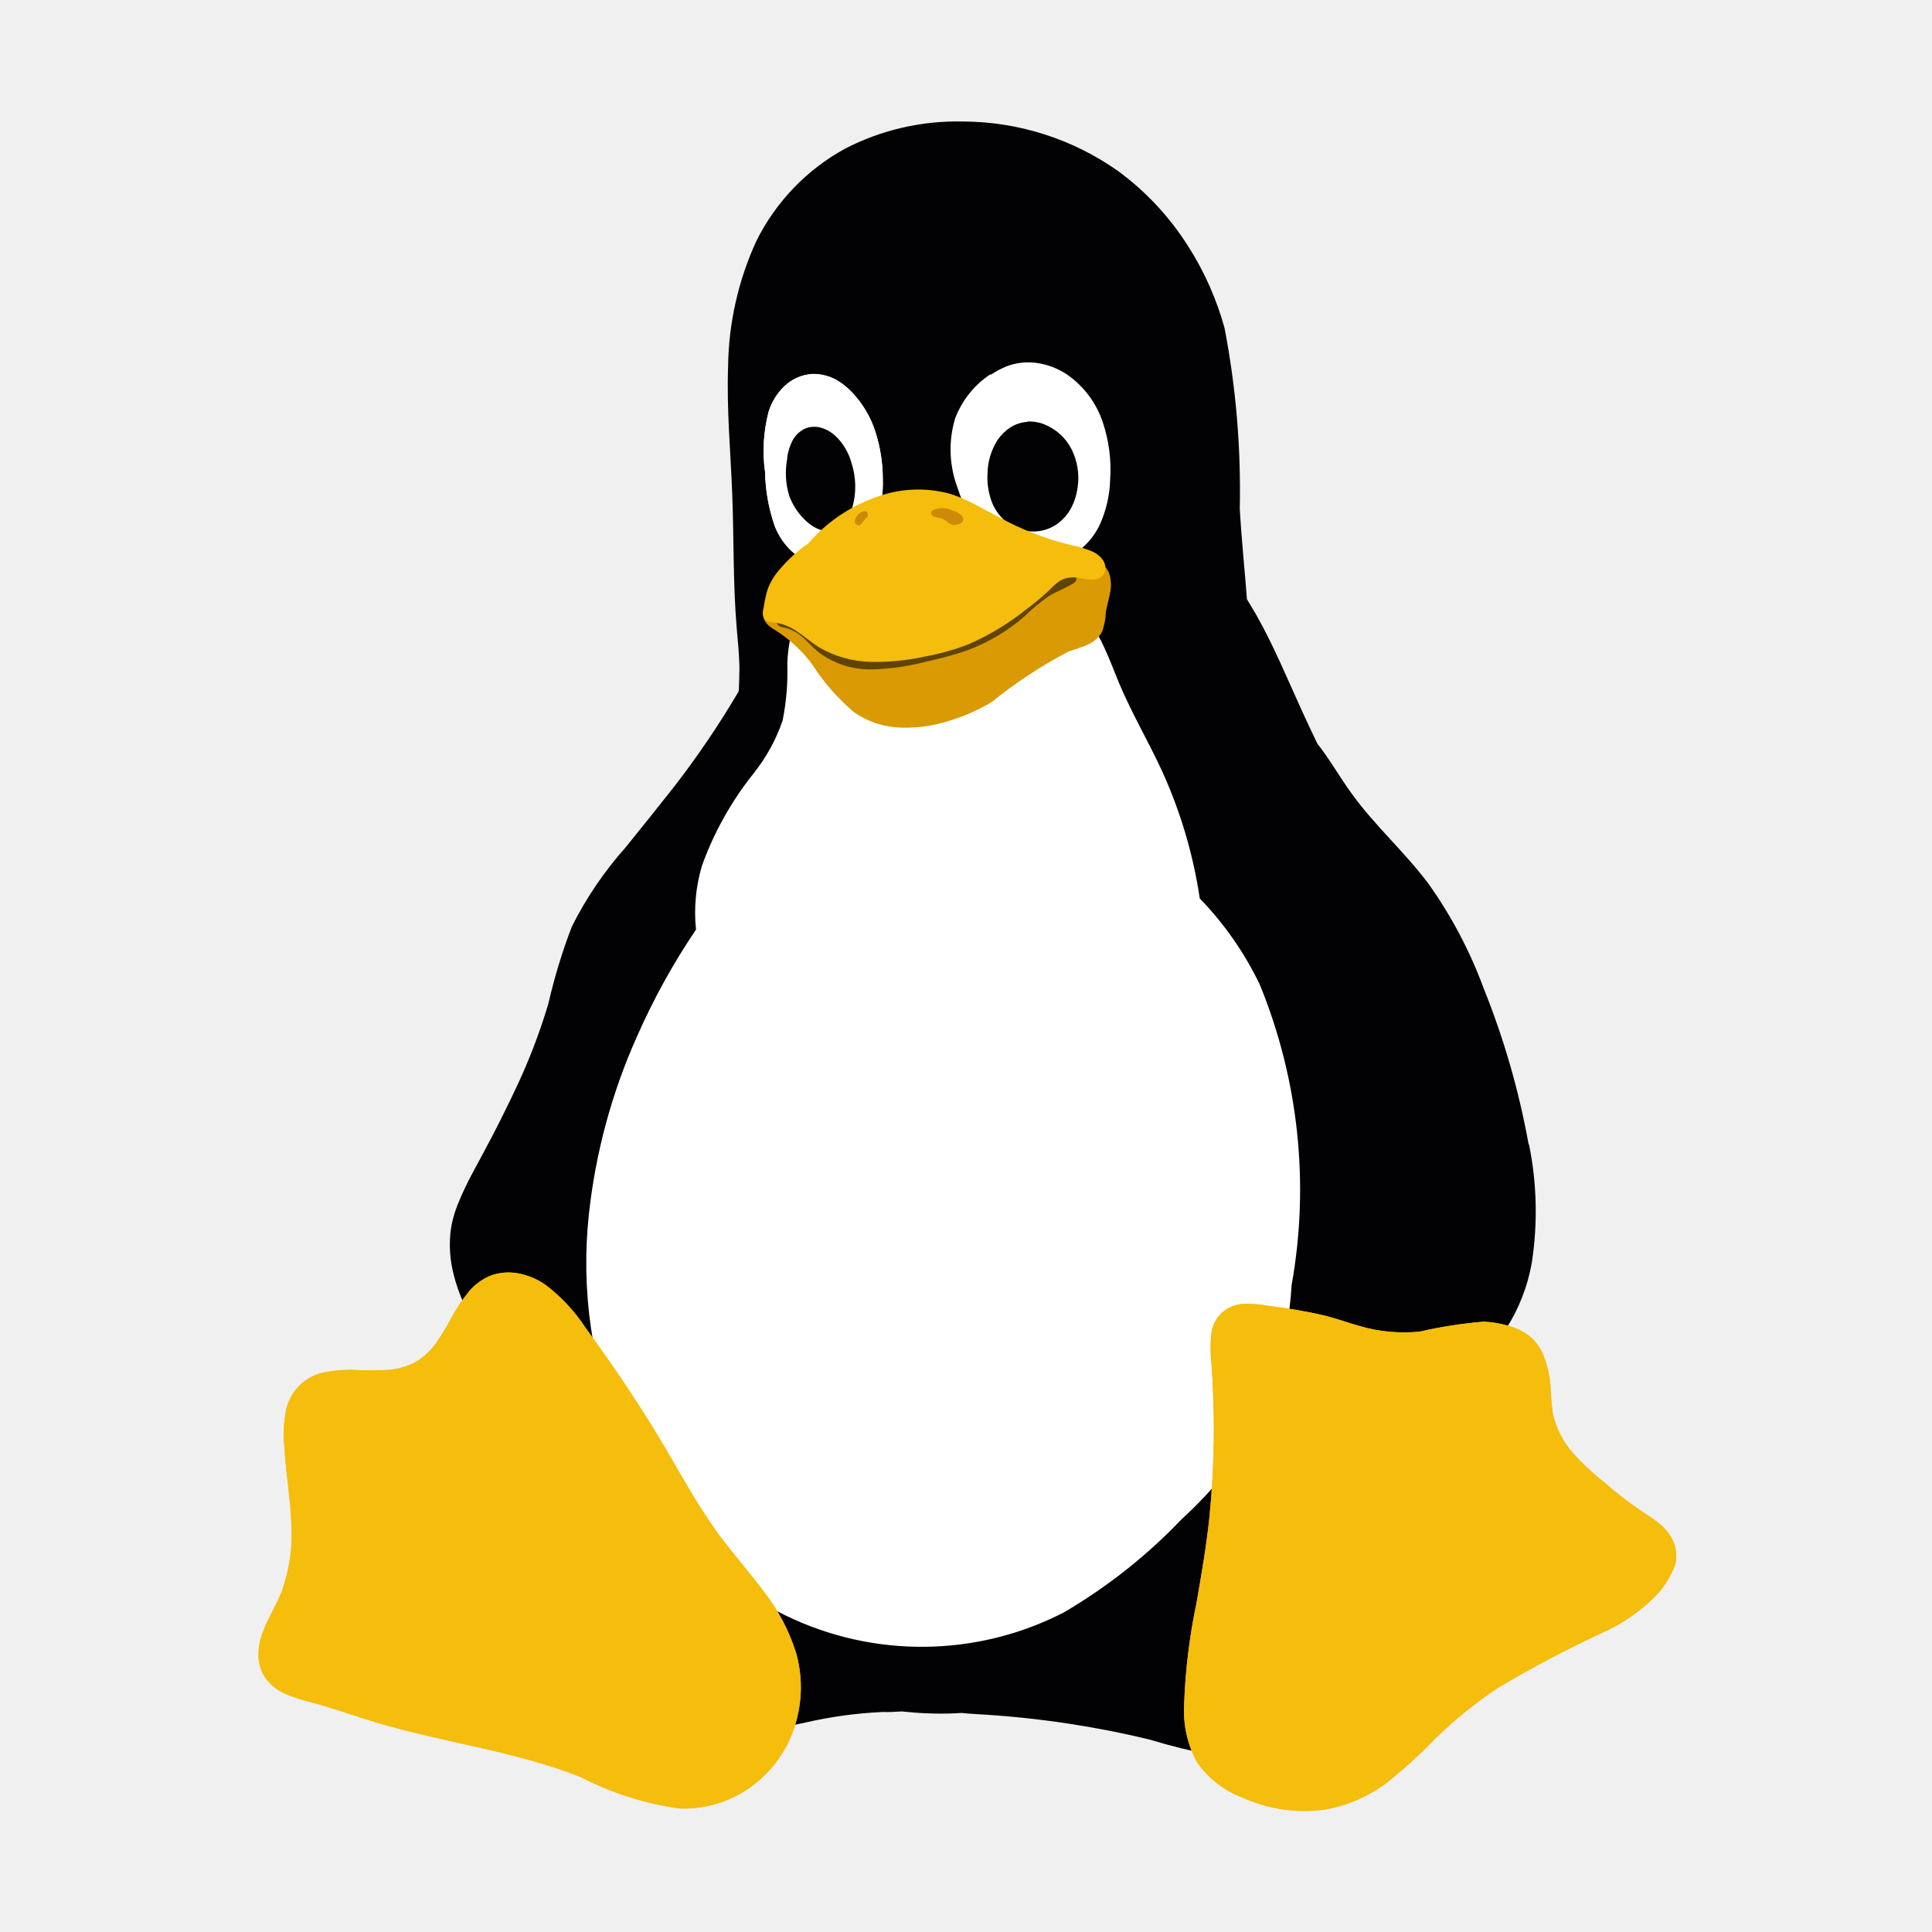
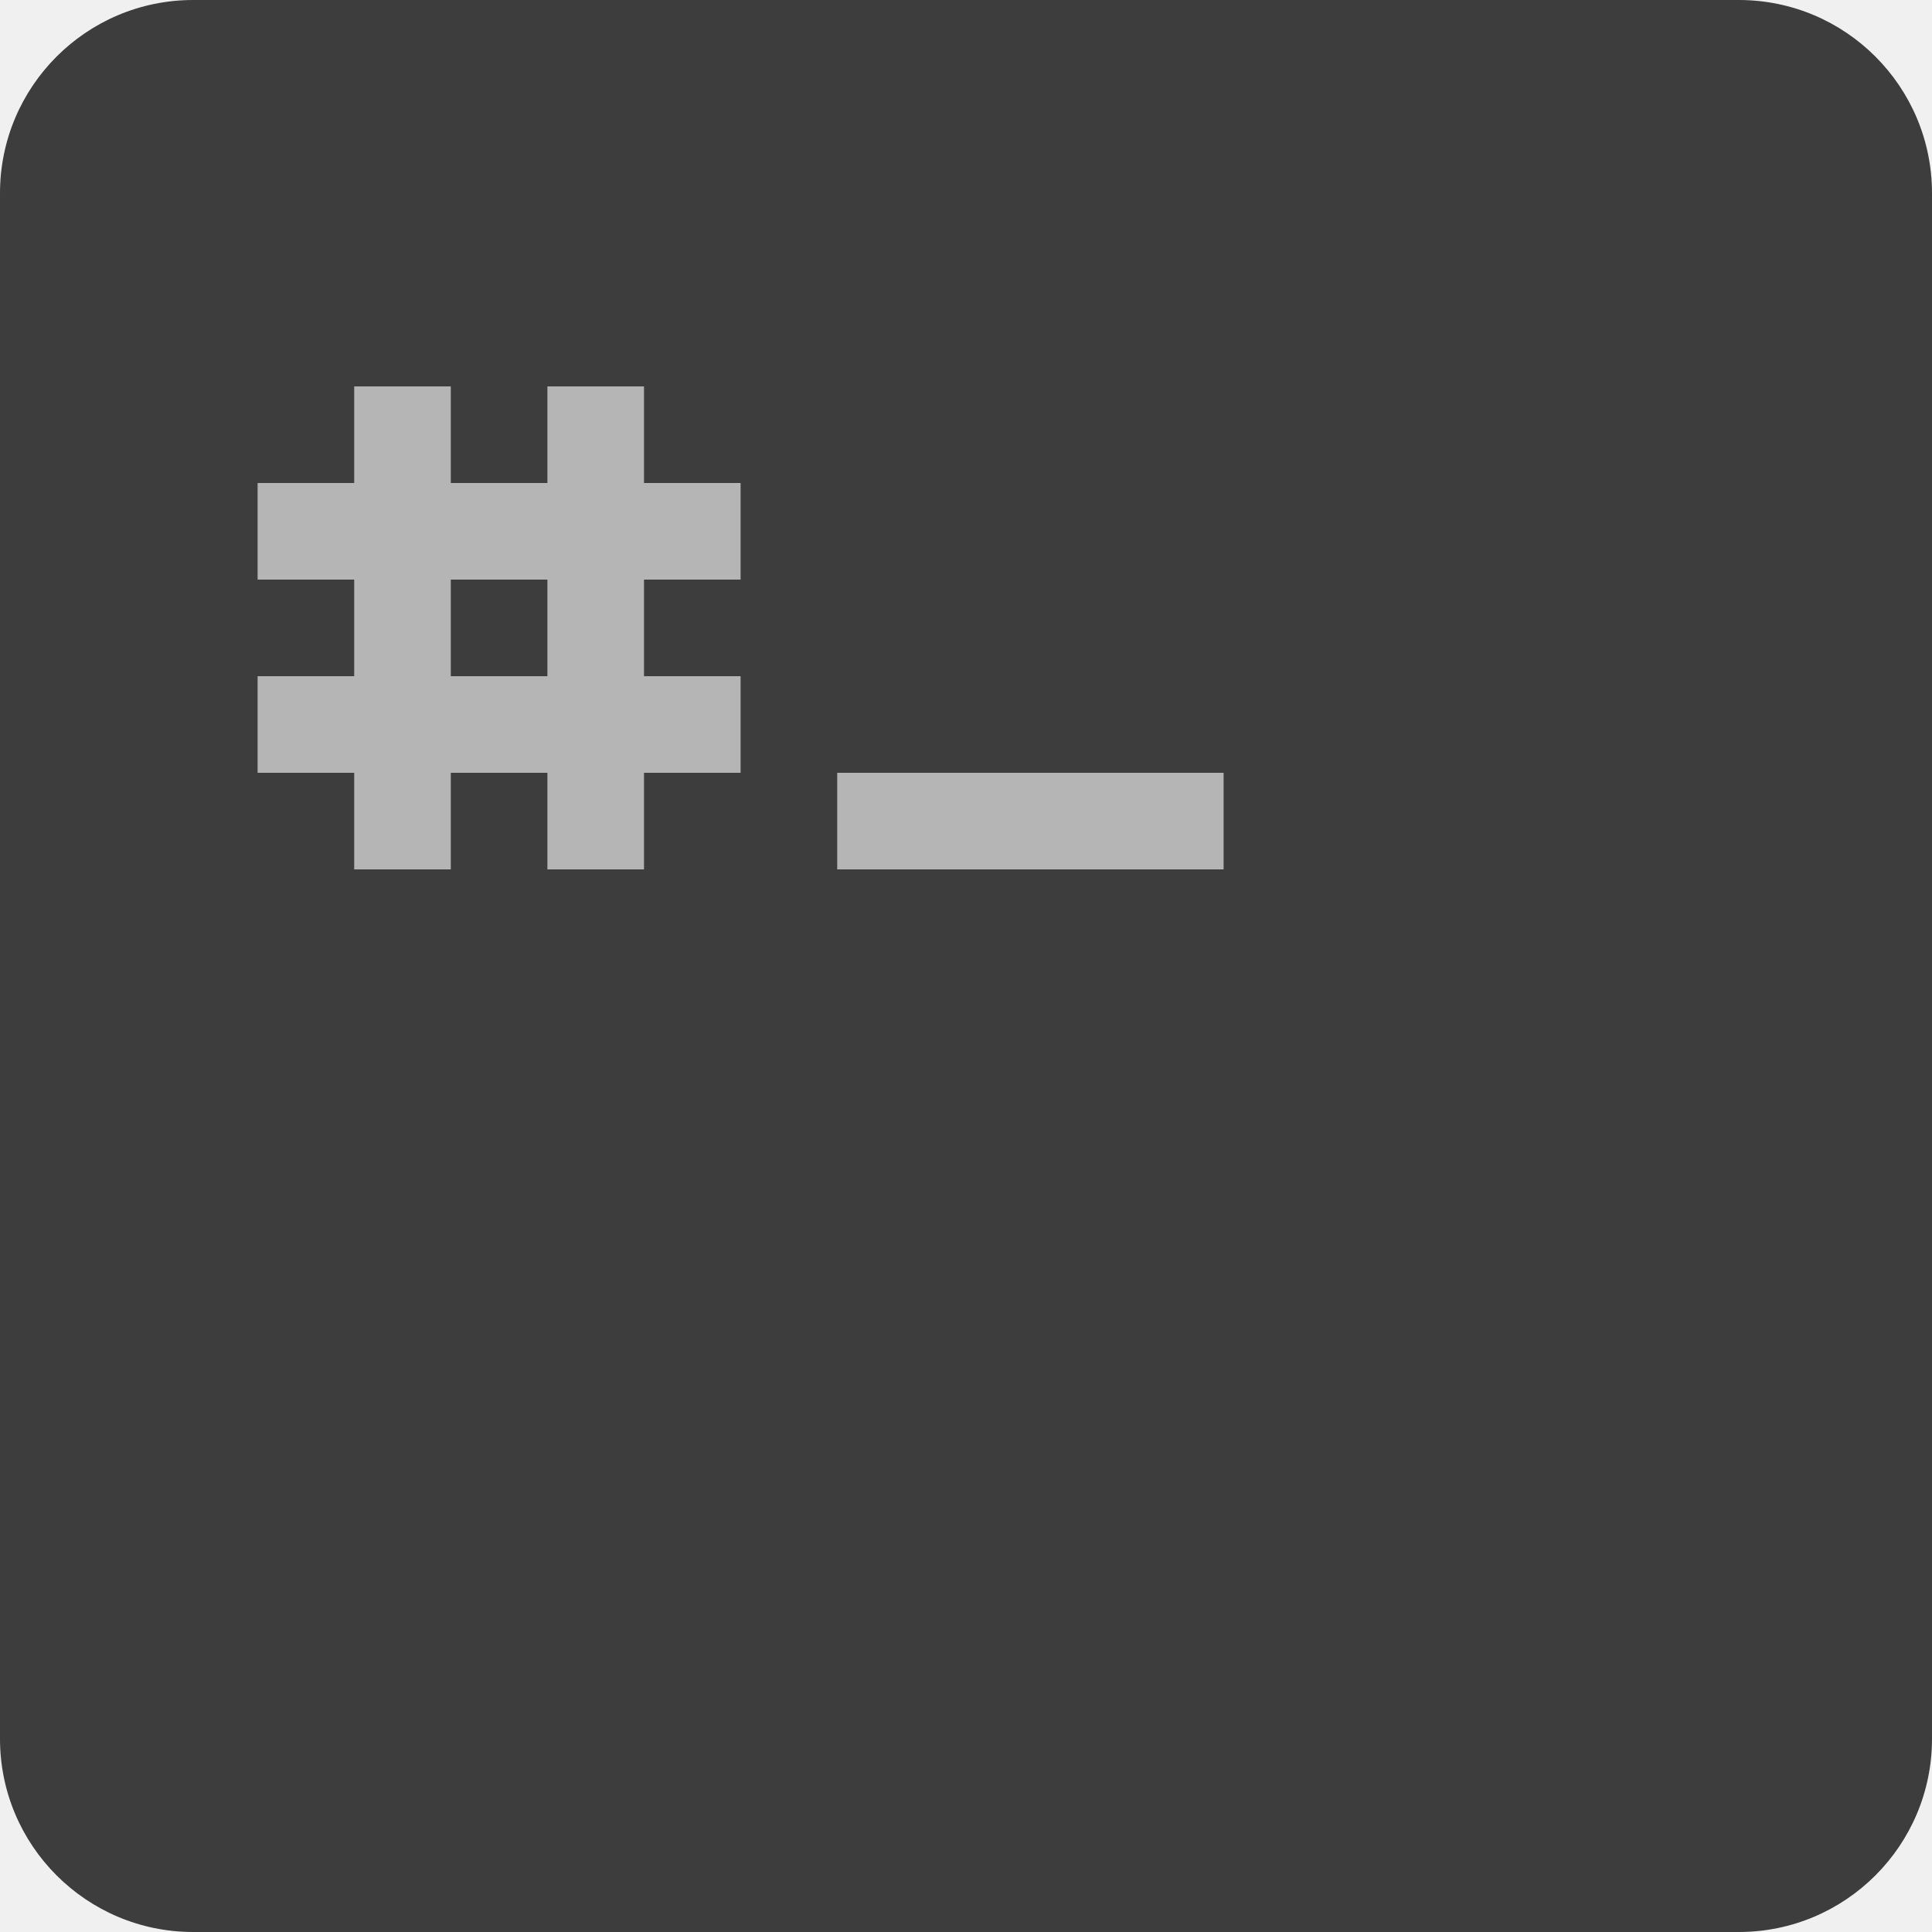
- <svg xmlns="http://www.w3.org/2000/svg" t="1786258352053" class="icon" viewBox="0 0 1024 1024" version="1.1" p-id="38218" width="200" height="200">
-   <path d="M525.2 198.3c-8.6 5.6-15.2 13.8-18.9 23.4-3.8 12.4-3.2 25.6 1.5 37.7 3.9 12.7 11.7 23.8 22.2 31.8 5.4 3.8 11.6 6.2 18.2 7 6.6 0.8 13.2-0.3 19.1-3.3 7-3.9 12.6-10 15.9-17.3 3.2-7.4 5-15.3 5.2-23.3 0.7-10.2-0.6-20.4-3.8-30.1-3.5-10.6-10.3-19.7-19.5-25.9-4.7-3-9.9-5-15.4-5.8-5.5-0.8-11.1-0.2-16.3 1.8-2.9 1.2-5.7 2.7-8.3 4.5" fill="#FFFFFF" p-id="38219" />
-   <path d="M810.2 606.5c-5.1-28.3-13.1-56-23.8-82.6-7.3-19.8-17.2-38.6-29.5-55.8-12.4-16.5-28.1-30.4-40.2-47.1-6.4-8.7-11.8-18.4-18.5-26.9-2.7-5.6-5.3-11.2-7.9-16.8-8-17.5-15.3-35.4-24.8-52-1.5-2.6-3.1-5.2-4.6-7.7-1.2-16-2.9-32-3.8-48 0.7-32.1-2-64.3-8.1-95.9-4.2-15.1-10.6-29.6-19-42.8-9.8-15.6-22.4-29.2-37.2-40.1-24.1-17.1-52.9-26.3-82.4-26.4-21.7-0.5-43.2 4.4-62.5 14.4-20.3 11.1-36.7 28.2-47 48.9-9.6 20.9-14.7 43.5-15 66.5-0.8 22.6 1.3 45 2.2 67.6 0.9 23.4 0.4 46.9 2.3 70.3 0.6 7.5 1.5 15 1.5 22.6 0 3.8-0.2 7.6-0.3 11.3l-0.3 0.8c-10.2 17.3-21.5 34-33.8 49.9-8.6 10.9-17.2 21.7-25.9 32.4-11.3 12.7-20.9 26.8-28.5 42-5.1 13.2-9.2 26.8-12.4 40.6l-0.3 1.1c-4.8 15.9-10.8 31.3-18 46.2-0.7 1.4-1.4 2.9-2 4.2-4.3 8.9-8.8 17.8-13.5 26.5l-5.4 10.1c-3.4 6.1-6.4 12.4-9 18.8-1.5 3.9-2.7 7.9-3.4 12-1.3 8.7-0.7 17.5 1.6 25.9 0.5 2.1 1.2 4.2 1.9 6.3 2.2 6.2 4.8 12.3 7.9 18.1 1.4 2.7 2.9 5.3 4.3 8l1.3 1.9c1.4 2.5 2.9 5 4.4 7.4l0.2 0.3c1.7 2.8 3.6 5.5 5.4 8.2l0.3 0.4c1.9 2.6 3.8 5.3 5.8 7.9 7.4 28.9 21 55.8 39.7 79-2.9 5.1-5.5 10.1-8.4 15.1-10.2 14.8-18.6 30.7-25.1 47.4-2.7 8.6-3.4 17.7-1.9 26.6 1.4 9 6 17.1 13 23 4.7 3.6 10.1 6.1 15.8 7.3 5.7 1.2 11.6 1.8 17.5 1.5 22.2-1.7 44.2-6.1 65.4-12.9 12.8-3.4 25.6-6.4 38.6-9 13.5-3.1 27.2-5 41-5.6 3.4 0.1 6.8-0.1 10.1-0.3 9.4 1 18.8 1.4 28.3 1l3.5-0.2c2.4 0.3 4.9 0.4 7.4 0.6 16.6 0.9 33.1 2.6 49.5 5.1 14.4 2.2 28.8 5 43 8.5 21.9 6.6 44.4 11 67.3 12.9 6 0.3 12-0.2 18-1.4 5.9-1.2 11.5-3.8 16.3-7.4 7-5.8 11.6-13.9 13.1-22.9 1.5-8.9 0.8-18-1.9-26.6-6.6-16.7-15.1-32.6-25.5-47.3-3.6-6.1-7-12.4-10.6-18.5 15.5-17.3 29.2-36.3 40.7-56.5 7 0.4 13.9-0.4 20.6-2.6 17.5-5.9 32.7-17.3 43.3-32.5 3.2-4.5 5.7-9.5 7.2-14.8 6.9-10.7 11.6-22.7 13.8-35.3 3.2-20.8 2.7-42.1-1.5-62.7h-0.2z m0 0" fill="#020204" p-id="38220" />
-   <path d="M425.6 323.2c-3.1 4-5.3 8.7-6.4 13.6-1.1 4.9-1.8 10-1.9 15 0.3 10.1-0.5 20.2-2.5 30.1-3.5 10.3-8.8 19.8-15.6 28.3-11.7 14.7-20.9 31.2-27.2 48.8-3.2 10.9-4.3 22.3-3.1 33.7-12.1 17.9-22.6 36.9-31.3 56.7-13.4 29.9-22 61.8-25.5 94.4-4.3 40.1 1.6 80.6 17 117.8 11.3 26.8 28.5 50.8 50.3 70.1 11.2 9.7 23.5 17.9 36.7 24.4 46.7 22.8 101.4 22.3 147.6-1.4 23.1-13.5 44.2-30.2 62.6-49.5 11.9-10.8 22.5-22.9 31.8-36.1 15.5-26.9 24.6-57.1 26.5-88.1 9.6-53.6 3.7-108.8-16.9-159.2-8.1-16.8-18.8-32.2-31.8-45.6a252.5 252.5 0 0 0-20.2-68c-7.2-15.5-15.9-30.3-22.6-46.2-2.7-6.5-5.1-13.1-8.1-19.4-2.9-6.4-6.9-12.3-11.8-17.3-5.3-4.9-11.6-8.6-18.5-10.7-6.9-2.2-14-3.4-21.2-3.6-14.4-0.7-28.9 1.1-43.1 0.6-11.5-0.5-22.8-2.5-34.3-1.8-5.7 0.3-11.4 1.4-16.7 3.5-5.4 2.1-10.1 5.5-13.8 10m4.6-125.1c-5.4 0.4-10.5 2.7-14.4 6.4-3.9 3.7-6.8 8.4-8.4 13.5-2.7 10.4-3.4 21.3-1.9 32 0.2 9.7 1.9 19.4 5.1 28.6 1.8 4.5 4.4 8.7 7.8 12.2 3.4 3.5 7.7 6.1 12.4 7.3 4.5 1.1 9.2 0.9 13.5-0.5 4.3-1.4 8.3-3.8 11.5-7 4.7-4.8 8.1-10.7 9.8-17.1 1.7-6.4 2.5-13.1 2.3-19.8 0-8.3-1.3-16.6-3.8-24.6s-6.8-15.3-12.6-21.4c-2.8-2.9-6-5.4-9.6-7.2-3.7-1.7-7.7-2.6-11.7-2.4m95 0c-8.6 5.6-15.2 13.8-18.9 23.4-3.8 12.4-3.2 25.6 1.5 37.7 3.9 12.7 11.7 23.8 22.2 31.8 5.4 3.8 11.6 6.2 18.2 7 6.6 0.8 13.2-0.3 19.1-3.3 7-3.9 12.6-10 15.9-17.3 3.2-7.4 5-15.3 5.2-23.3 0.7-10.2-0.6-20.4-3.8-30.1-3.5-10.6-10.3-19.7-19.5-25.9-4.7-3-9.9-5-15.4-5.8-5.5-0.8-11.1-0.2-16.3 1.8-2.9 1.2-5.7 2.7-8.3 4.5" fill="#FFFFFF" p-id="38221" />
-   <path d="M544.5 223.6c-3.2 0.2-6.2 1.2-8.9 2.9s-5 4-6.8 6.6c-3.4 5.3-5.3 11.5-5.4 17.9-0.3 4.7 0.4 9.5 1.9 14s4.3 8.5 7.9 11.5c3.8 3.1 8.4 4.9 13.3 5.2 4.9 0.2 9.7-1.1 13.7-3.9 3.2-2.3 5.8-5.2 7.6-8.7 1.8-3.4 2.9-7.2 3.4-11 1-6.8-0.2-13.8-3.2-19.9-3.1-6.2-8.4-10.9-14.8-13.4-2.8-1.1-5.7-1.5-8.7-1.4" fill="#020204" p-id="38222" />
-   <path d="M430.2 198.3c-5.4 0.4-10.5 2.7-14.4 6.4-3.9 3.7-6.8 8.4-8.4 13.5-2.7 10.4-3.4 21.3-1.9 32 0.2 9.7 1.9 19.4 5.1 28.6 1.8 4.6 4.4 8.7 7.8 12.2 3.4 3.5 7.7 6.1 12.4 7.3 4.5 1.1 9.2 0.9 13.5-0.5 4.3-1.4 8.3-3.8 11.5-7 4.7-4.8 8.1-10.7 9.8-17.1 1.7-6.4 2.5-13.1 2.3-19.8 0-8.3-1.3-16.6-3.8-24.6s-6.8-15.3-12.6-21.4c-2.8-2.9-6-5.4-9.6-7.2-3.7-1.7-7.7-2.6-11.7-2.4" fill="#FFFFFF" p-id="38223" />
-   <path d="M417.3 242.8c-1.3 6.7-1 13.7 1.1 20.2 1.6 4.3 4 8.2 7.2 11.5 2 2.2 4.3 4.1 7 5.4 2.7 1.4 5.7 1.8 8.7 1.1 2.7-0.7 5-2.3 6.7-4.5 1.7-2.2 2.9-4.7 3.7-7.3 2.3-7.8 2.1-16.1-0.4-23.9-1.6-5.7-4.7-10.9-9.1-14.8-2.1-1.8-4.7-3.2-7.4-3.9-2.8-0.7-5.7-0.5-8.4 0.7-2.8 1.4-5.1 3.7-6.5 6.5-1.4 2.8-2.3 5.8-2.7 8.9" fill="#020204" p-id="38224" />
-   <path d="M404.6 326.9c0.2 0.9 0.5 1.8 1 2.5 0.9 1.4 2 2.5 3.4 3.4 1.3 0.9 2.6 1.7 3.9 2.5 6.9 4.7 13 10.5 17.9 17.3 6 9.4 13.5 17.8 22 25 6.5 4.5 14.1 7.2 22 7.9 9.2 0.7 18.5-0.4 27.4-3.2 8.2-2.4 16.1-5.8 23.5-10.3 12.7-10.2 26.3-19.2 40.7-26.7 3.4-1.2 6.8-2.1 10-3.6 3.3-1.4 6.1-3.8 7.8-7 1.1-3.2 1.8-6.6 1.9-10 0.5-3.6 1.7-7.1 2.3-10.7 0.8-3.6 0.5-7.3-0.8-10.8-1.4-2.7-3.6-4.9-6.3-6.3-2.7-1.3-5.7-2.1-8.7-2.2-6.1 0.2-12.1 0.8-18 1.8-8 0.7-16-0.3-24 0-9.9 0.3-19.8 2.5-29.8 2.9-11.4 0.6-22.7-1.2-34.1-1.7-4.9-0.3-9.9-0.1-14.8 0.7-4.9 0.7-9.6 2.5-13.7 5.3-3.8 3-7.3 6.2-10.7 9.6-1.8 1.6-3.8 3-5.9 4.1-2.2 1.1-4.5 1.7-7 1.6-1.2-0.2-2.5-0.2-3.7 0-0.7 0.3-1.4 0.7-1.9 1.2l-1.5 1.8c-1 1.5-1.9 3.1-2.6 4.7" fill="#D99A03" p-id="38225" />
-   <path d="M429.7 301.7c-4 2.4-7.9 5-11.8 7.7-2.1 1.3-3.8 3-5.1 5.1-0.7 1.6-1 3.3-0.9 5 0.1 1.7 0.1 3.4 0 5.1-0.1 1.1-0.5 2.3-0.5 3.5 0 0.6 0 1.2 0.2 1.7 0.2 0.6 0.4 1.1 0.8 1.5 0.5 0.5 1.2 0.9 2 1.1 0.7 0.2 1.5 0.3 2.3 0.5 3.5 1 6.7 2.9 9.3 5.4 2.7 2.4 5.1 5.2 8 7.5 8 6 17.7 9.1 27.6 9 9.9-0.2 19.7-1.6 29.2-4.1 7.5-1.6 14.9-3.6 22.1-6.1 11.2-4.2 21.5-10.3 30.4-18.2 3.9-3.8 8-7.2 12.4-10.3 4-2.5 8.7-4.2 12.7-6.6 0.4-0.2 0.7-0.5 1.1-0.7 0.3-0.3 0.6-0.6 0.8-1 0.3-0.7 0.3-1.5 0-2.2-0.2-0.7-0.5-1.3-0.9-1.8-0.5-0.6-1.1-1.2-1.7-1.7-4.6-3.4-10.1-5.3-15.8-5.5-5.8-0.4-11.3 0-16.9-1.1-5.2-1.1-10.3-2.6-15.3-4.4-5.3-1.7-10.7-3-16.3-3.9-13-2.1-26.2-1.8-39.1 1-12.1 2.7-23.8 7.3-34.6 13.5" fill="#604405" p-id="38226" />
-   <path d="M428.4 288.1c-5.8 3.9-11 8.7-15.5 14.1-2.6 3-4.7 6.5-6.1 10.3-0.9 3-1.5 6.1-2 9.2-0.3 1.1-0.5 2.3-0.5 3.5 0 0.6 0.1 1.2 0.3 1.7 0.2 0.6 0.5 1.1 0.9 1.5 0.7 0.7 1.6 1.1 2.6 1.3 0.9 0.2 1.9 0.2 2.9 0.3 4.4 0.7 8.5 2.5 12.1 5.1 3.6 2.5 7 5.4 10.7 7.8 8.4 5 18 7.7 27.8 7.9 9.8 0.2 19.5-0.8 29-2.9 7.6-1.4 15.1-3.5 22.4-6.3 10.9-4.7 21.1-10.8 30.4-18.2 4.3-3.2 8.5-6.6 12.4-10.3 1.3-1.3 2.6-2.6 4-3.8 1.4-1.2 3-2.1 4.7-2.7 2.7-0.7 5.5-0.8 8.3-0.1 2 0.5 4.1 0.7 6.2 0.7 1.1 0 2.1-0.2 3.1-0.5 1-0.4 1.9-1 2.5-1.8 0.9-1.1 1.3-2.4 1.3-3.8s-0.4-2.7-1.1-3.9c-1.5-2.3-3.8-4.1-6.3-5.1-3.5-1.4-7.1-2.5-10.8-3.2-11.3-2.7-22.3-6.7-32.7-11.9-5.2-2.6-10.1-5.4-15.3-8.1-5.2-2.9-10.6-5.4-16.2-7.2-12.9-3.5-26.6-2.9-39.1 1.8-14 4.9-26.5 13.4-36.1 24.7" fill="#F5BD0C" p-id="38227" />
-   <path d="M493.5 272.2c0.7 2.3 4.3 1.9 6.4 2.9 2.1 1 3.3 2.9 5.3 3.1 2.1 0.2 5-0.7 5.3-2.6 0.4-2.6-3.4-4.2-5.8-5.1-3.2-1.5-6.8-1.6-10-0.2-0.7 0.3-1.4 1.2-1.2 1.9z m-34.4-1.2c-2.7-0.9-7.1 3.8-5.8 6.3 0.4 0.7 1.6 1.5 2.4 1.1 0.8-0.4 2.3-3.1 3.6-4 1-0.8 0.8-3.1-0.2-3.4z m0 0" fill="#CD8907" p-id="38228" />
-   <path d="M887.7 829.8c-2 5.2-4.9 10-8.5 14.3-8.4 9-18.6 16.2-29.8 21.2-19 8.8-37.5 18.6-55.5 29.3-11.7 7.8-22.6 16.6-32.7 26.4-8.3 8.7-17.2 16.7-26.6 24.2-9.8 7.2-21.1 12.1-33.1 14-14.7 1.9-29.6-0.4-43.1-6.5-9.7-3.7-18.1-10.2-24-18.8-5-9.2-7.3-19.5-6.8-29.9 0.6-18.3 2.8-36.5 6.6-54.5 2.6-15 5.2-30 6.8-45.1 2.8-27.6 3.1-55.3 1-82.9-0.5-4.6-0.5-9.3 0-13.9 0.6-9.4 8.5-16.6 18-16.5 4.3-0.1 8.6 0.3 12.8 1.1 10 1.2 20 2.9 29.8 5.2 6.1 1.6 12.2 3.8 18.3 5.5 10.2 3 21 3.9 31.6 2.9 11.1-2.6 22.4-4.3 33.8-5.3 4.7 0.2 9.4 1 13.8 2.4 4.6 1.3 8.9 3.6 12.4 6.9 2.5 2.7 4.5 5.8 5.8 9.2 1.9 5.1 3.1 10.4 3.5 15.8 0.2 4.8 0.6 9.6 1.2 14.4 1.7 7.7 5.4 14.9 10.6 20.9 5.3 5.8 11 11.2 17.2 16 5.9 5.2 12.1 10 18.6 14.4 3.1 2.1 6.2 4 9.1 6.3 3 2.2 5.5 5 7.4 8.2 2.4 4.4 3.2 9.5 2 14.4" fill="#F5BD0C" p-id="38229" />
-   <path d="M887.7 829.8c-2 5.2-4.9 10-8.5 14.3-8.4 9-18.6 16.2-29.8 21.2-19 8.8-37.5 18.6-55.5 29.3-11.7 7.8-22.6 16.6-32.7 26.4-8.3 8.7-17.2 16.7-26.6 24.2-9.8 7.2-21.1 12.1-33.1 14-14.7 1.9-29.6-0.4-43.1-6.5-9.7-3.7-18.1-10.2-24-18.8-5-9.2-7.3-19.5-6.8-29.9 0.6-18.3 2.8-36.5 6.6-54.5 2.6-15 5.2-30 6.8-45.1 2.8-27.6 3.1-55.3 1-82.9-0.5-4.6-0.5-9.3 0-13.9 0.6-9.4 8.5-16.6 18-16.5 4.3-0.1 8.6 0.3 12.8 1.1 10 1.2 20 2.9 29.8 5.2 6.1 1.6 12.2 3.8 18.3 5.5 10.2 3 21 3.9 31.6 2.9 11.1-2.6 22.4-4.3 33.8-5.3 4.7 0.2 9.4 1 13.8 2.4 4.6 1.3 8.9 3.6 12.4 6.9 2.5 2.7 4.5 5.8 5.8 9.2 1.9 5.1 3.1 10.4 3.5 15.8 0.2 4.8 0.6 9.6 1.2 14.4 1.7 7.7 5.4 14.9 10.6 20.9 5.3 5.8 11 11.2 17.2 16 5.9 5.2 12.1 10 18.6 14.4 3.1 2.1 6.2 4 9.1 6.3 3 2.2 5.5 5 7.4 8.2 2.4 4.4 3.2 9.5 2 14.4M259.4 676.3c4.9-1.9 10.2-2.4 15.4-1.4 5.2 1 10.1 3.1 14.4 6.1 8.3 6.3 15.5 14.1 21.2 22.8 14.1 19.4 27.6 39.2 39.9 59.8 10 16.7 19.1 33.9 30.6 49.6 7.5 10.2 16 19.7 23.6 29.9 7.9 10 13.9 21.4 17.6 33.5 4.4 16.1 2.6 33.2-4.9 48.1-5.4 10.4-13.5 19.1-23.4 25.1-10 6-21.5 9-33.2 8.7-18.4-2.5-36.2-8.1-52.6-16.6-34.9-13.9-72.8-18.3-108.8-29.1-11.1-3.3-21.9-7.3-33.1-10.3-5-1.2-9.9-2.7-14.7-4.7-4.7-2-8.8-5.4-11.5-9.7-2-3.5-3-7.5-2.9-11.5 0.1-4 0.9-7.9 2.3-11.5 2.7-7.5 7.1-14.2 10-21.6 4.4-12.2 6.1-25.3 5-38.2-0.6-12.9-2.9-25.8-3.6-38.7-0.6-5.8-0.4-11.6 0.6-17.3 1.5-11.4 10.4-20.5 21.9-22.2 5.3-0.9 10.6-1.3 15.9-1 5.3 0.3 10.7 0.3 16 0 5.3-0.3 10.6-1.8 15.3-4.3 4.3-2.6 8.1-6.2 11-10.4 2.9-4.2 5.5-8.5 7.9-13 2.4-4.5 5.1-8.7 8.3-12.7 3-4.1 7.1-7.2 11.8-9.4" fill="#F5BD0C" p-id="38230" />
-   <path d="M259.4 676.4c4.9-1.9 10.2-2.4 15.4-1.4 5.2 1 10.1 3.1 14.4 6.1 8.3 6.3 15.5 14.1 21.2 22.8 14.1 19.4 27.6 39.2 39.9 59.8 10 16.7 19.1 33.9 30.6 49.6 7.5 10.2 16 19.7 23.6 29.9 7.9 10 13.9 21.4 17.6 33.5 4.4 16.1 2.6 33.2-4.9 48.1-5.4 10.4-13.5 19.1-23.4 25.1-10 6-21.5 9-33.2 8.7-18.4-2.5-36.2-8.1-52.6-16.6-34.9-13.9-72.8-18.3-108.8-29.1-11.1-3.3-21.9-7.3-33.1-10.3-5-1.2-9.9-2.7-14.7-4.7-4.7-2-8.8-5.4-11.5-9.7-2-3.5-3-7.5-2.9-11.5 0.1-4 0.9-7.9 2.3-11.5 2.7-7.5 7.1-14.2 10-21.6 4.4-12.2 6.1-25.3 5-38.2-0.6-12.9-2.9-25.7-3.6-38.7-0.6-5.8-0.4-11.6 0.6-17.3 1.5-11.4 10.4-20.5 21.9-22.2 5.3-0.9 10.6-1.3 15.9-1 5.3 0.3 10.7 0.3 16 0 5.3-0.3 10.6-1.8 15.3-4.3 4.3-2.6 8.1-6.2 11-10.4 2.9-4.2 5.5-8.5 7.9-13 2.4-4.5 5.1-8.7 8.3-12.7 3-4.1 7.1-7.3 11.8-9.4" fill="#F5BD0C" p-id="38231" />
-   <path d="M267.1 684.8c4.4-1.7 9.3-2 13.9-0.9s8.9 3.2 12.6 6.2c7.1 6.2 13.1 13.6 17.6 21.9 12 19.4 23.7 39 34.6 59 7.9 15.3 16.8 30.1 26.6 44.2 6.8 9.2 14.6 17.6 21.6 26.6 7.3 8.9 12.8 19 16.2 29.9 4 14.3 2.3 29.6-4.5 42.9-5 9.4-12.5 17.3-21.7 22.6-9.2 5.4-19.8 8-30.4 7.5-16.7-2.6-32.9-7.6-48.2-14.9-30.4-11.1-63.5-12.5-94.7-21.2-11.2-3-22.1-7.1-33.4-9.9-5-1.1-10-2.5-14.8-4.3-4.8-1.8-9-5.2-11.8-9.5-1.8-3.4-2.7-7.2-2.5-11 0.2-3.8 1-7.6 2.4-11.2 2.7-7.1 7-13.6 9.7-20.7 3.8-11 5.1-22.6 3.9-34.2-0.8-11.5-2.9-22.9-3.5-34.5-0.4-5.1-0.2-10.3 0.7-15.4 0.9-5.1 3.3-9.8 6.9-13.6 4.2-3.8 9.4-6.3 15-7 5.6-0.7 11.2-0.7 16.7 0 5.6 0.7 11.2 0.9 16.8 0.8 11 0 21-6.4 25.7-16.4 2.3-4.5 4.3-9.2 5.9-13.9 1.7-4.8 4-9.3 6.7-13.6 2.8-4.3 6.8-7.7 11.5-9.7" fill="#F5BD0C" p-id="38232" />
+ <svg xmlns="http://www.w3.org/2000/svg" t="1786550149483" class="icon" viewBox="0 0 1024 1024" version="1.1" p-id="33324" width="200" height="200">
+   <path d="M102.4 0h819.2A102.4 102.4 0 0 1 1024 102.4v819.2a102.4 102.4 0 0 1-102.4 102.4H102.4A102.4 102.4 0 0 1 0 921.6V102.4A102.4 102.4 0 0 1 102.4 0z" fill="#3D3D3D" p-id="33325" />
+   <path d="M648.533 409.6v51.2h-204.8V409.6h204.8zM238.933 204.8V256h51.2V204.8H341.333V256h51.2v51.2H341.333v51.2h51.2v51.2H341.333v51.2H290.133V409.6H238.933v51.2H187.733V409.6H136.533V358.4h51.2V307.2H136.533V256h51.2V204.8h51.2z m51.2 102.4H238.933v51.2h51.2V307.2z" fill="#B5B5B5" p-id="33326" />
</svg>
